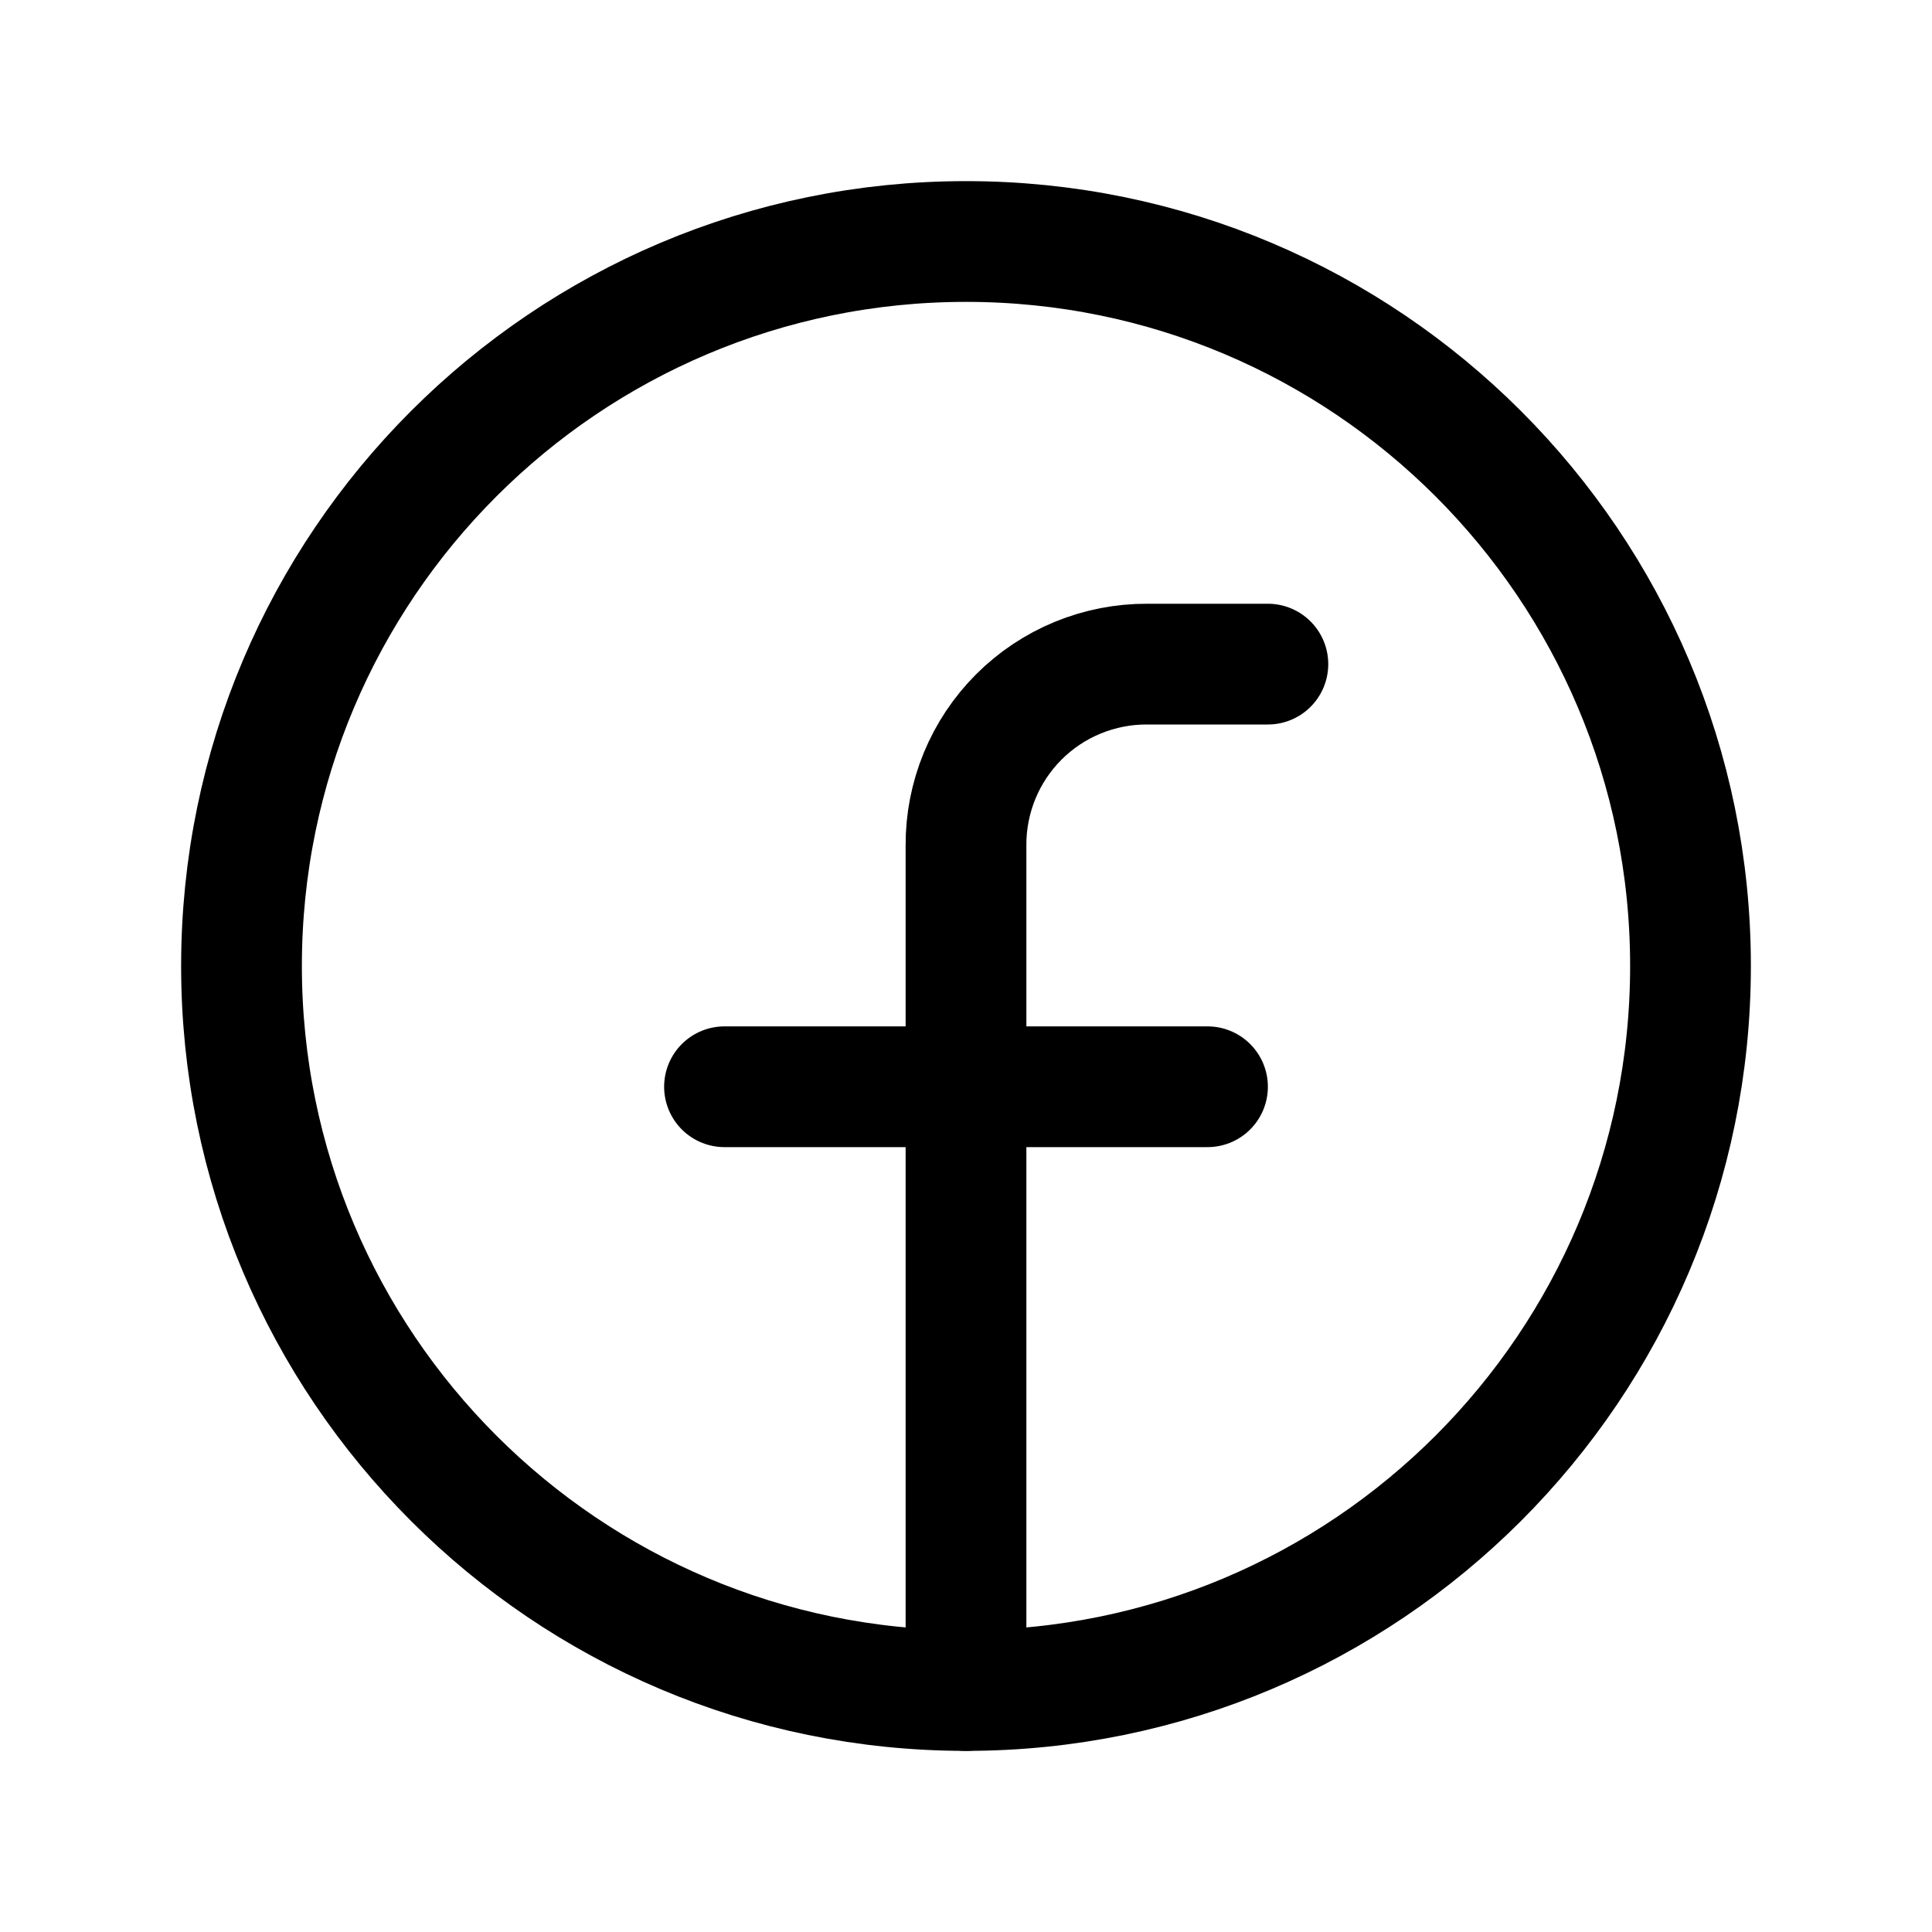
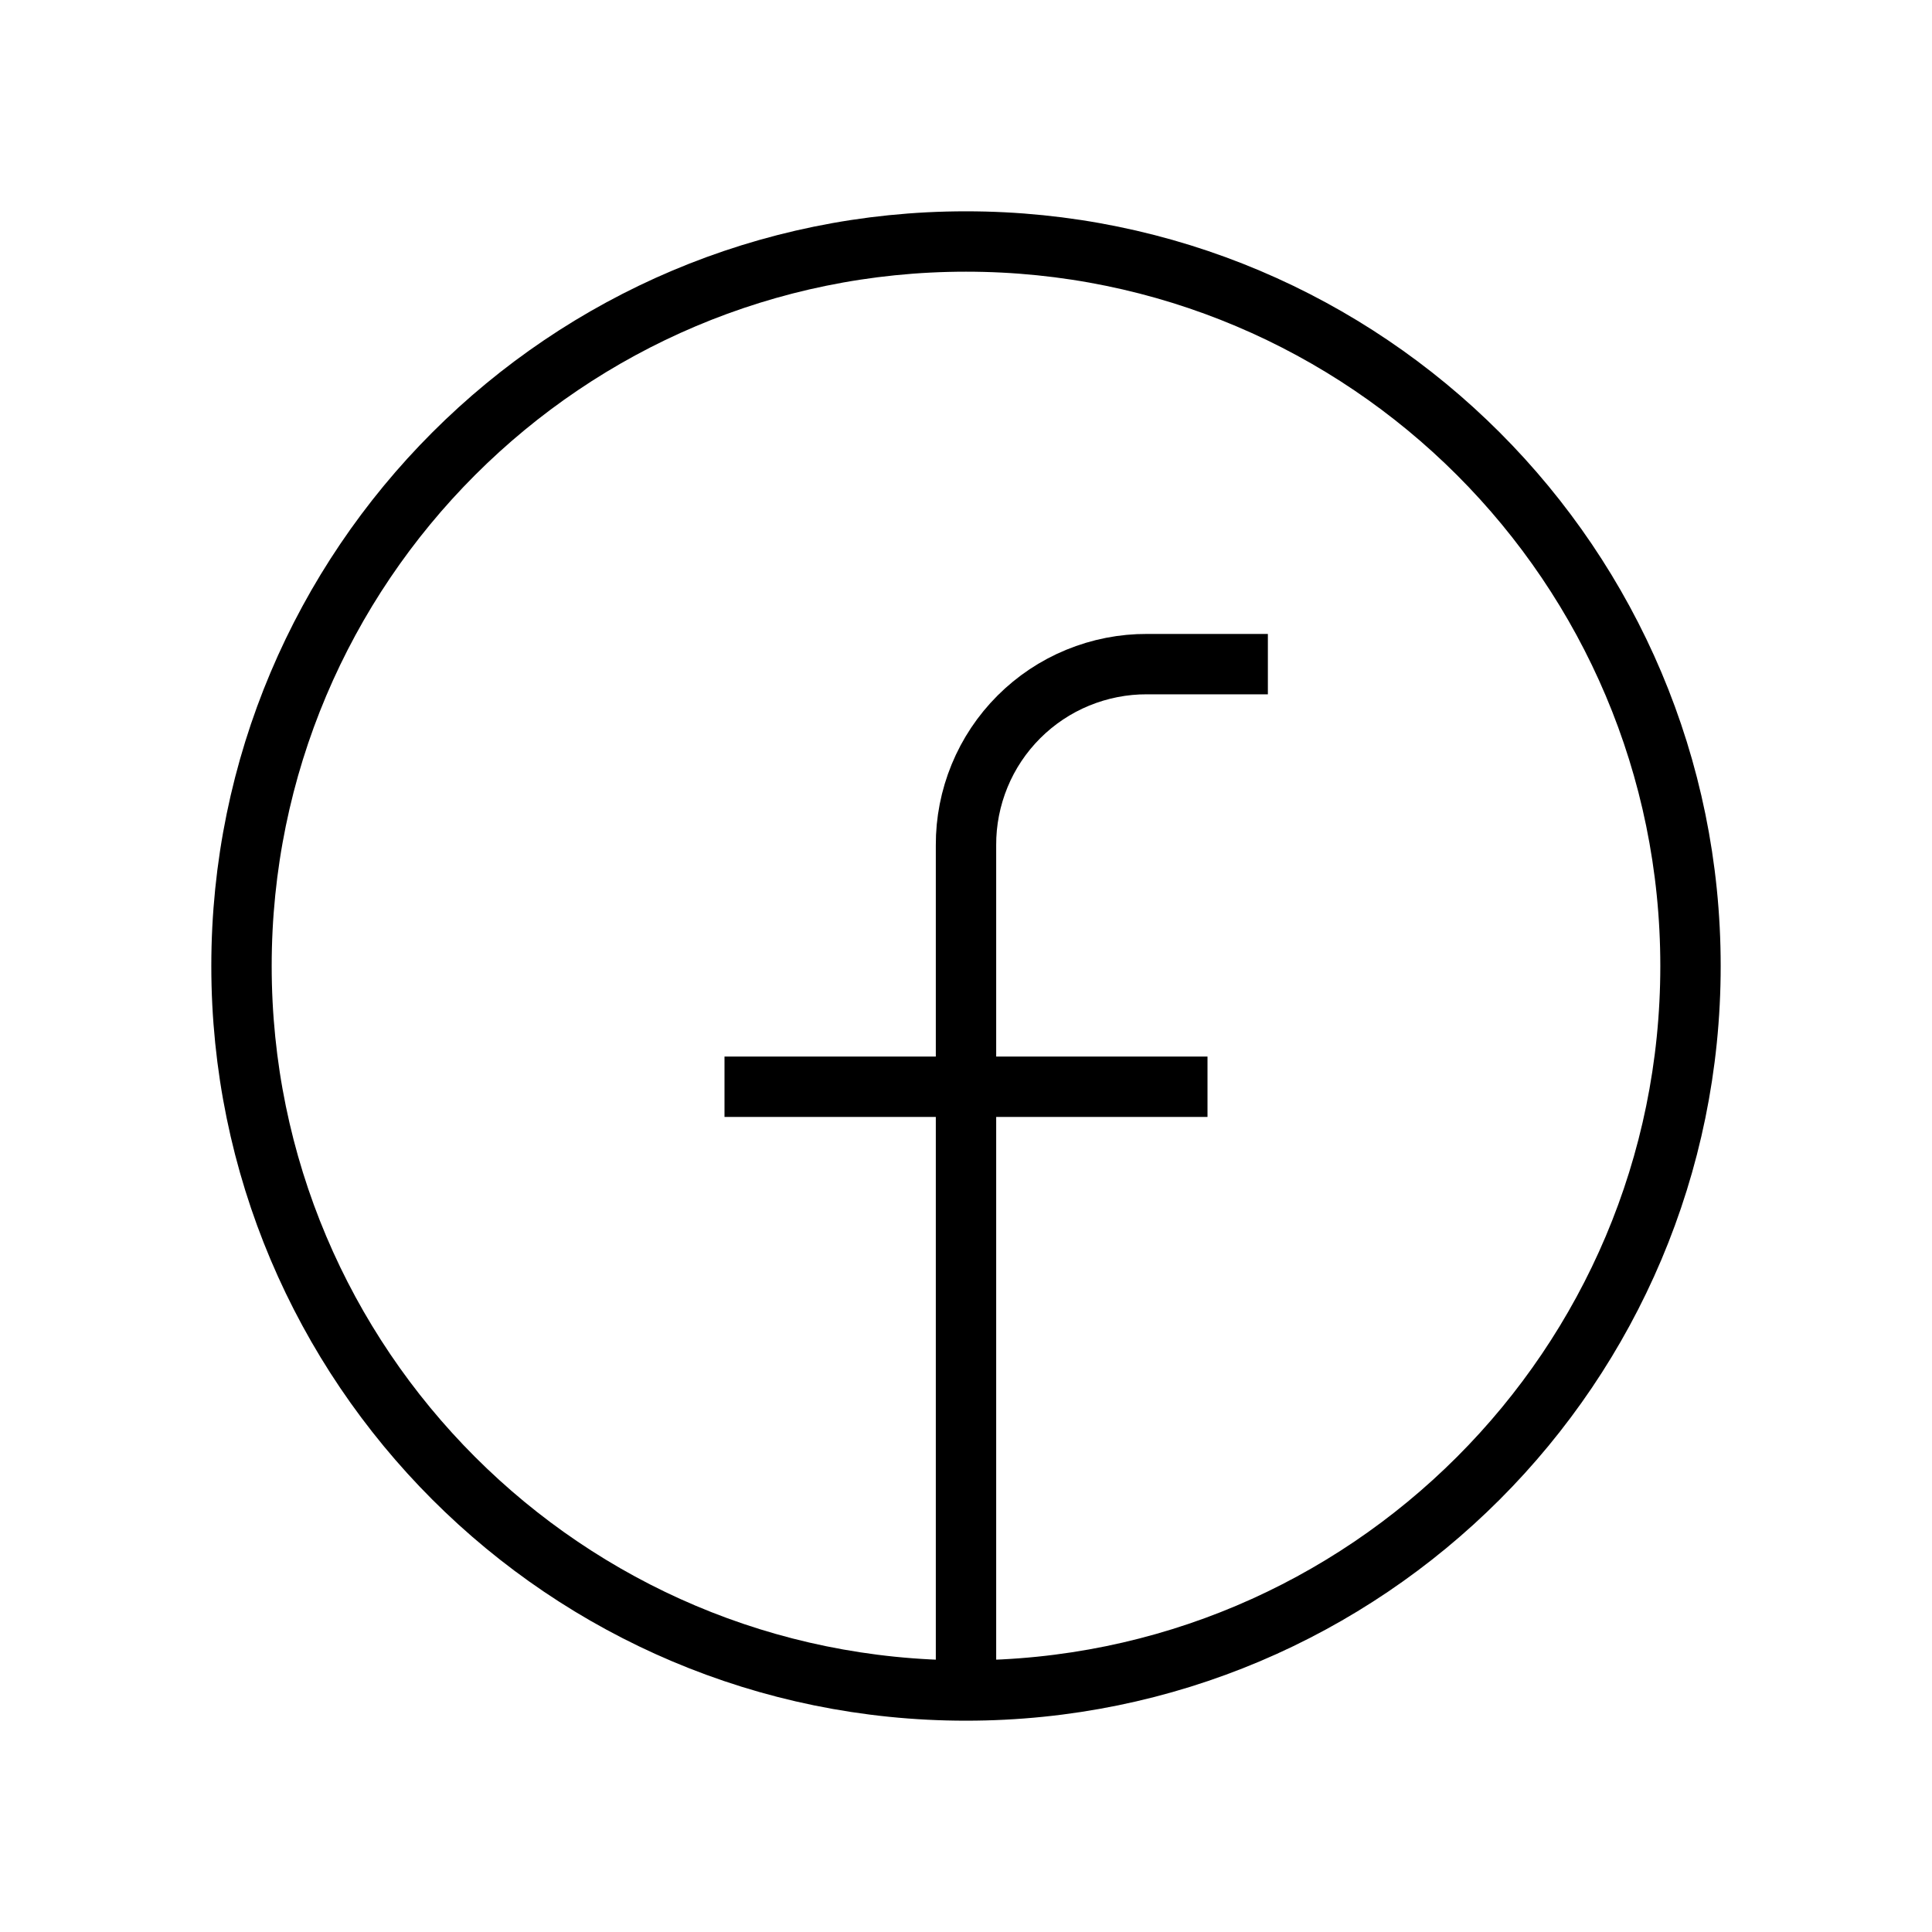
<svg xmlns="http://www.w3.org/2000/svg" width="32" height="32" viewBox="0 0 32 32" fill="none">
-   <path d="M16 28C22.627 28 28 22.627 28 16C28 9.373 22.627 4 16 4C9.373 4 4 9.373 4 16C4 22.627 9.373 28 16 28Z" stroke="black" stroke-width="2" stroke-linecap="round" stroke-linejoin="round" />
-   <path d="M21 11H19C18.606 10.998 18.215 11.075 17.85 11.225C17.485 11.375 17.154 11.596 16.875 11.875C16.596 12.154 16.375 12.485 16.225 12.85C16.075 13.215 15.998 13.606 16 14V28" stroke="black" stroke-width="2" stroke-linecap="round" stroke-linejoin="round" />
-   <path d="M12 18H20" stroke="black" stroke-width="2" stroke-linecap="round" stroke-linejoin="round" />
+   <path d="M16 28C22.627 28 28 22.627 28 16C28 9.373 22.627 4 16 4C9.373 4 4 9.373 4 16C4 22.627 9.373 28 16 28Z" stroke="black" strokeWidth="2" strokeLinecap="round" strokeLinejoin="round" />
+   <path d="M21 11H19C18.606 10.998 18.215 11.075 17.85 11.225C17.485 11.375 17.154 11.596 16.875 11.875C16.596 12.154 16.375 12.485 16.225 12.85C16.075 13.215 15.998 13.606 16 14V28" stroke="black" strokeWidth="2" strokeLinecap="round" strokeLinejoin="round" />
+   <path d="M12 18H20" stroke="black" strokeWidth="2" strokeLinecap="round" strokeLinejoin="round" />
</svg>
